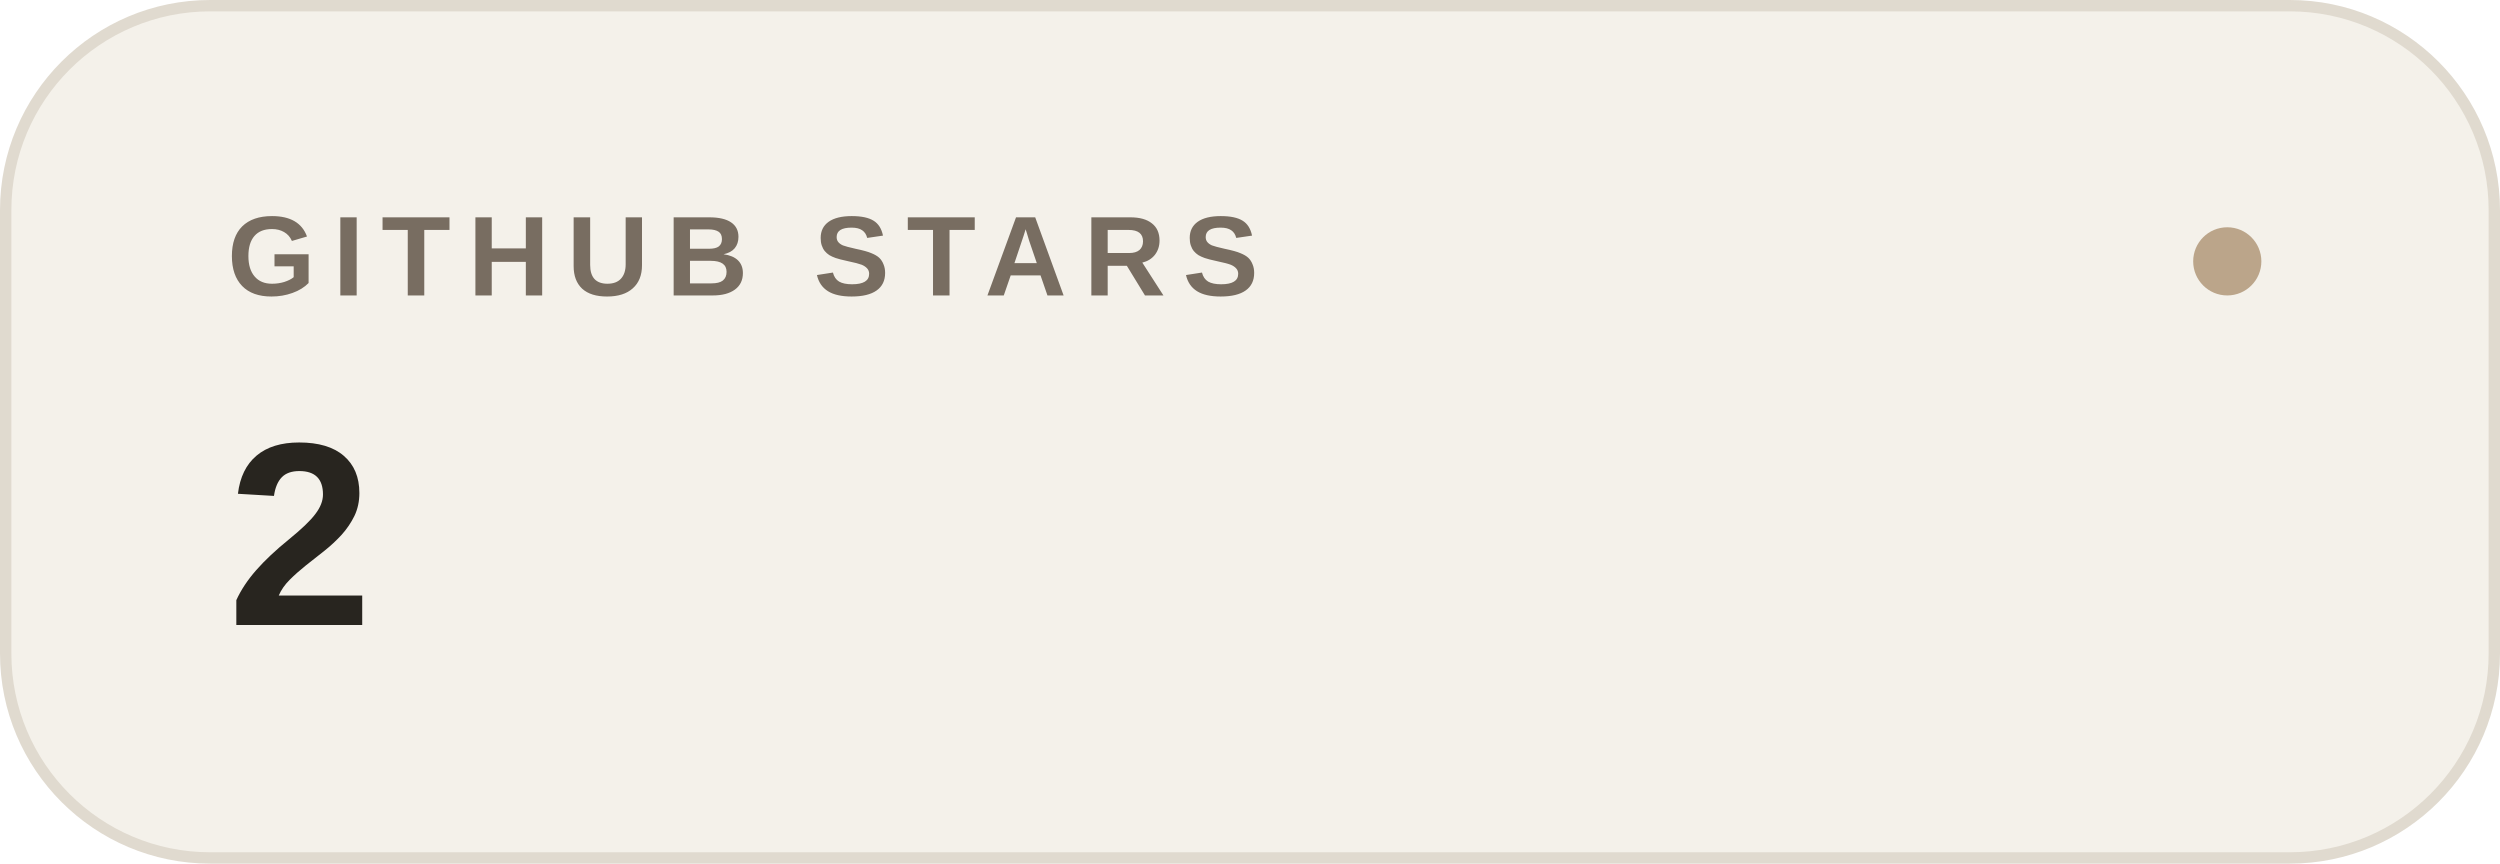
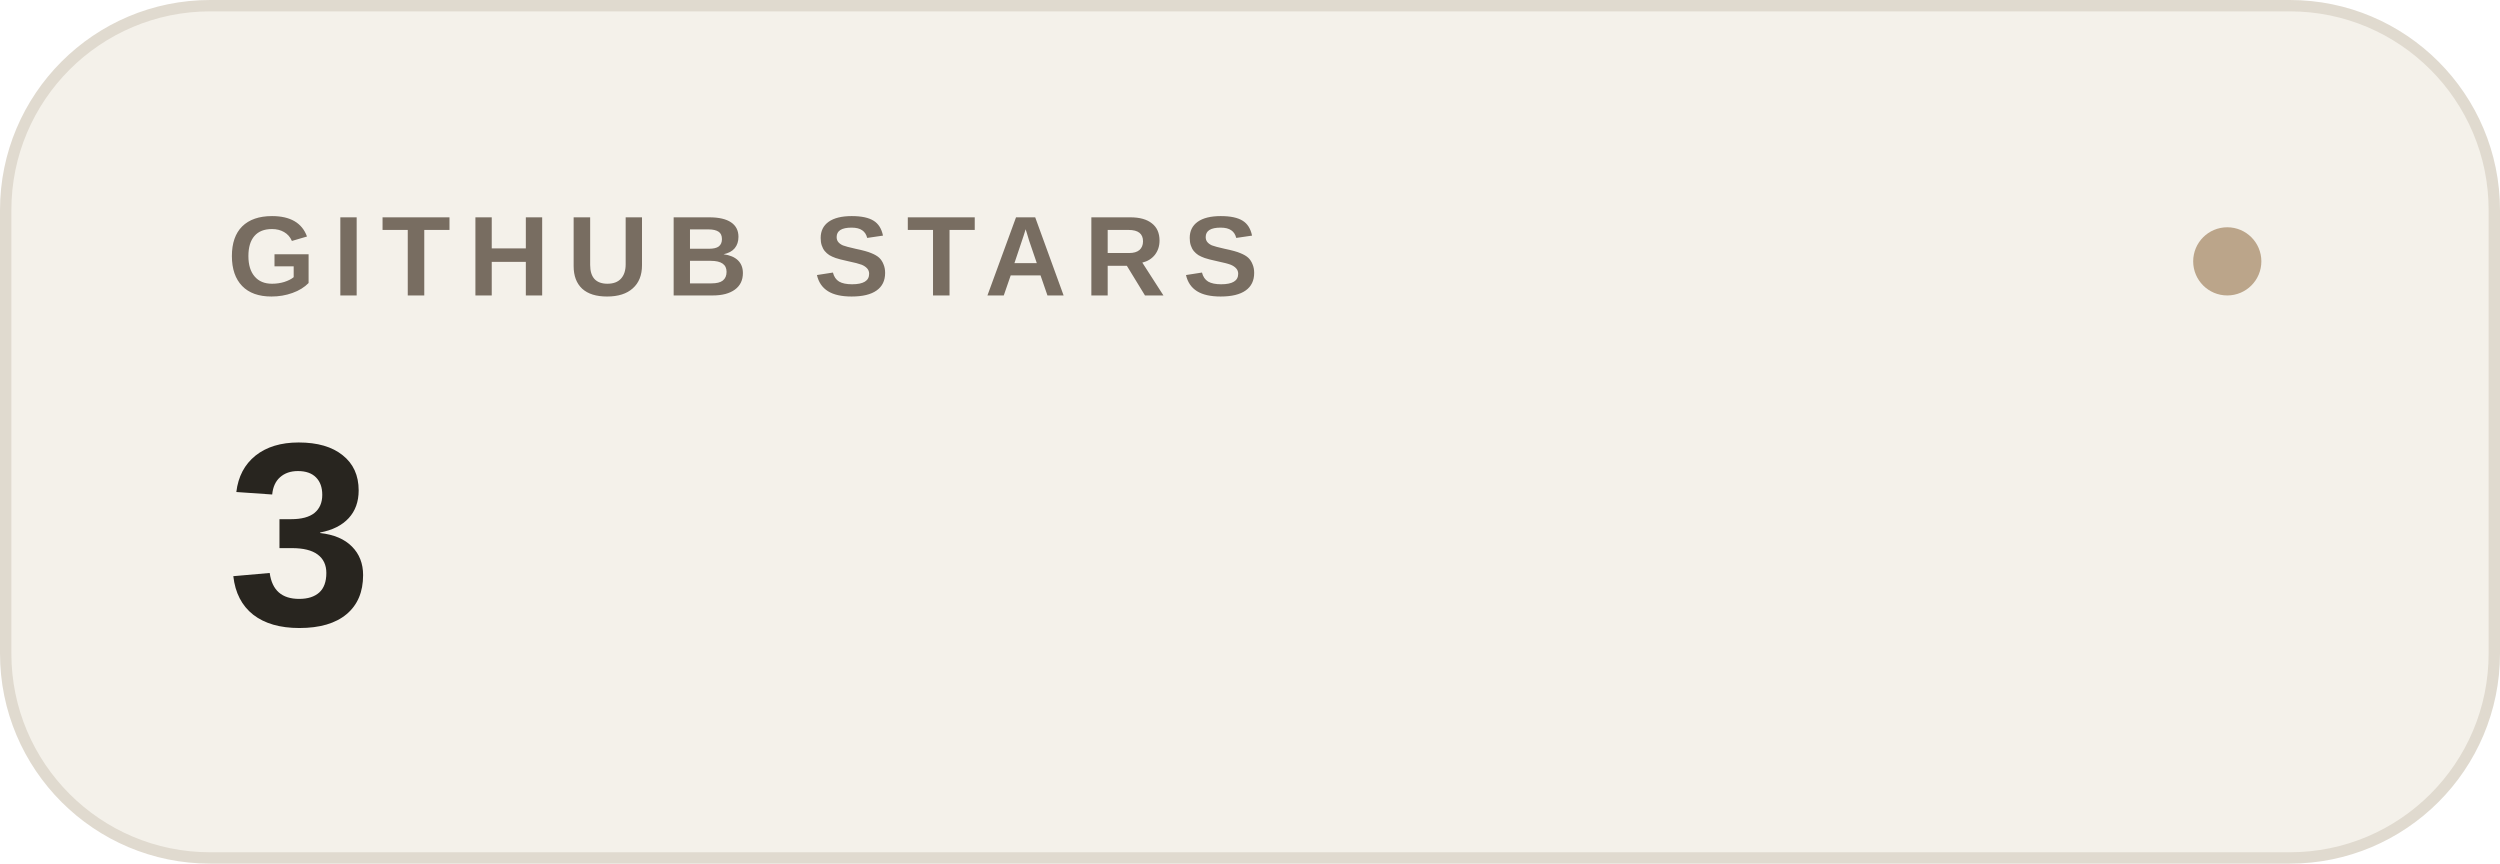
- <svg xmlns="http://www.w3.org/2000/svg" width="220" height="76" viewBox="0 0 220 76" role="img" aria-label="GITHUB STARS: 2">
+ <svg xmlns="http://www.w3.org/2000/svg" width="220" height="76" viewBox="0 0 220 76" role="img" aria-label="GITHUB STARS: 3">
  <rect x=".5" y=".5" width="219" height="75" rx="18" fill="#f4f1ea" stroke="#e0dacf" />
  <text x="20" y="26" font-family="-apple-system,BlinkMacSystemFont,Segoe UI,Arial,sans-serif" font-size="10" font-weight="600" letter-spacing="1.5" fill="#786d61">GITHUB STARS</text>
-   <text x="20" y="55" font-family="-apple-system,BlinkMacSystemFont,Segoe UI,Arial,sans-serif" font-size="23" font-weight="600" fill="#28251f">2</text>
+   <text x="20" y="55" font-family="-apple-system,BlinkMacSystemFont,Segoe UI,Arial,sans-serif" font-size="23" font-weight="600" fill="#28251f">3</text>
  <circle cx="196" cy="23" r="3" fill="#bba58a" />
</svg>
